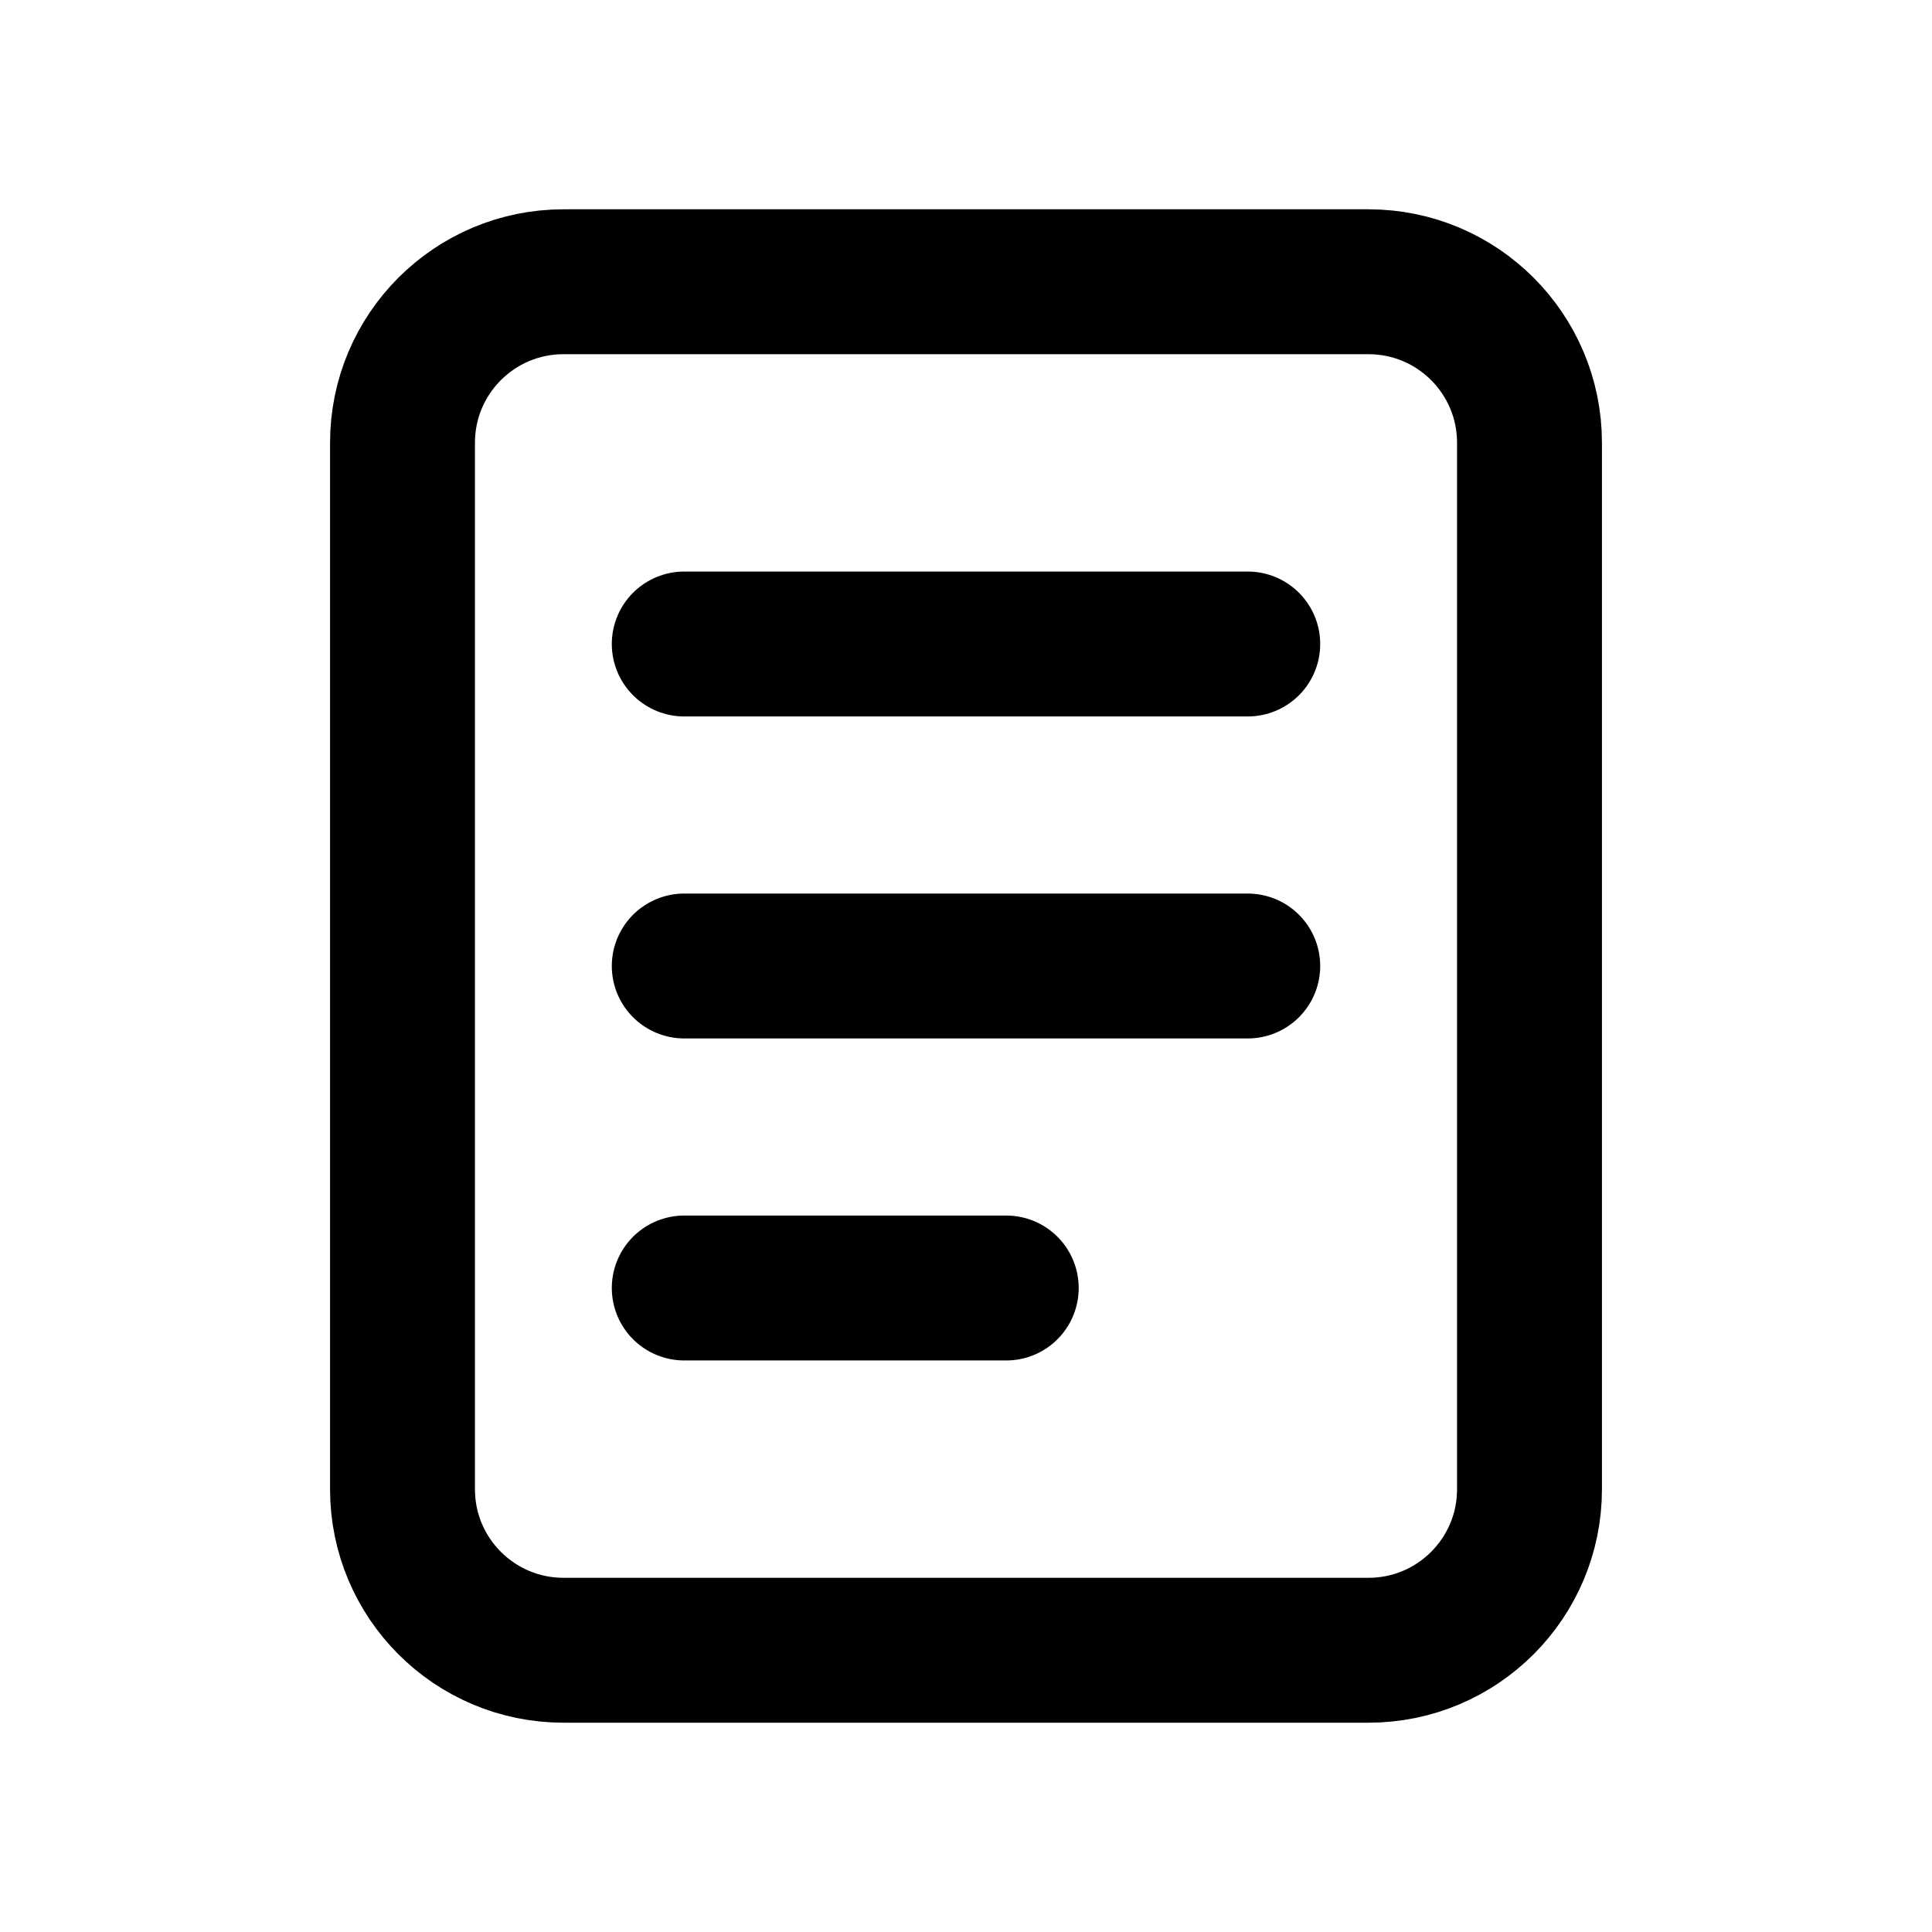
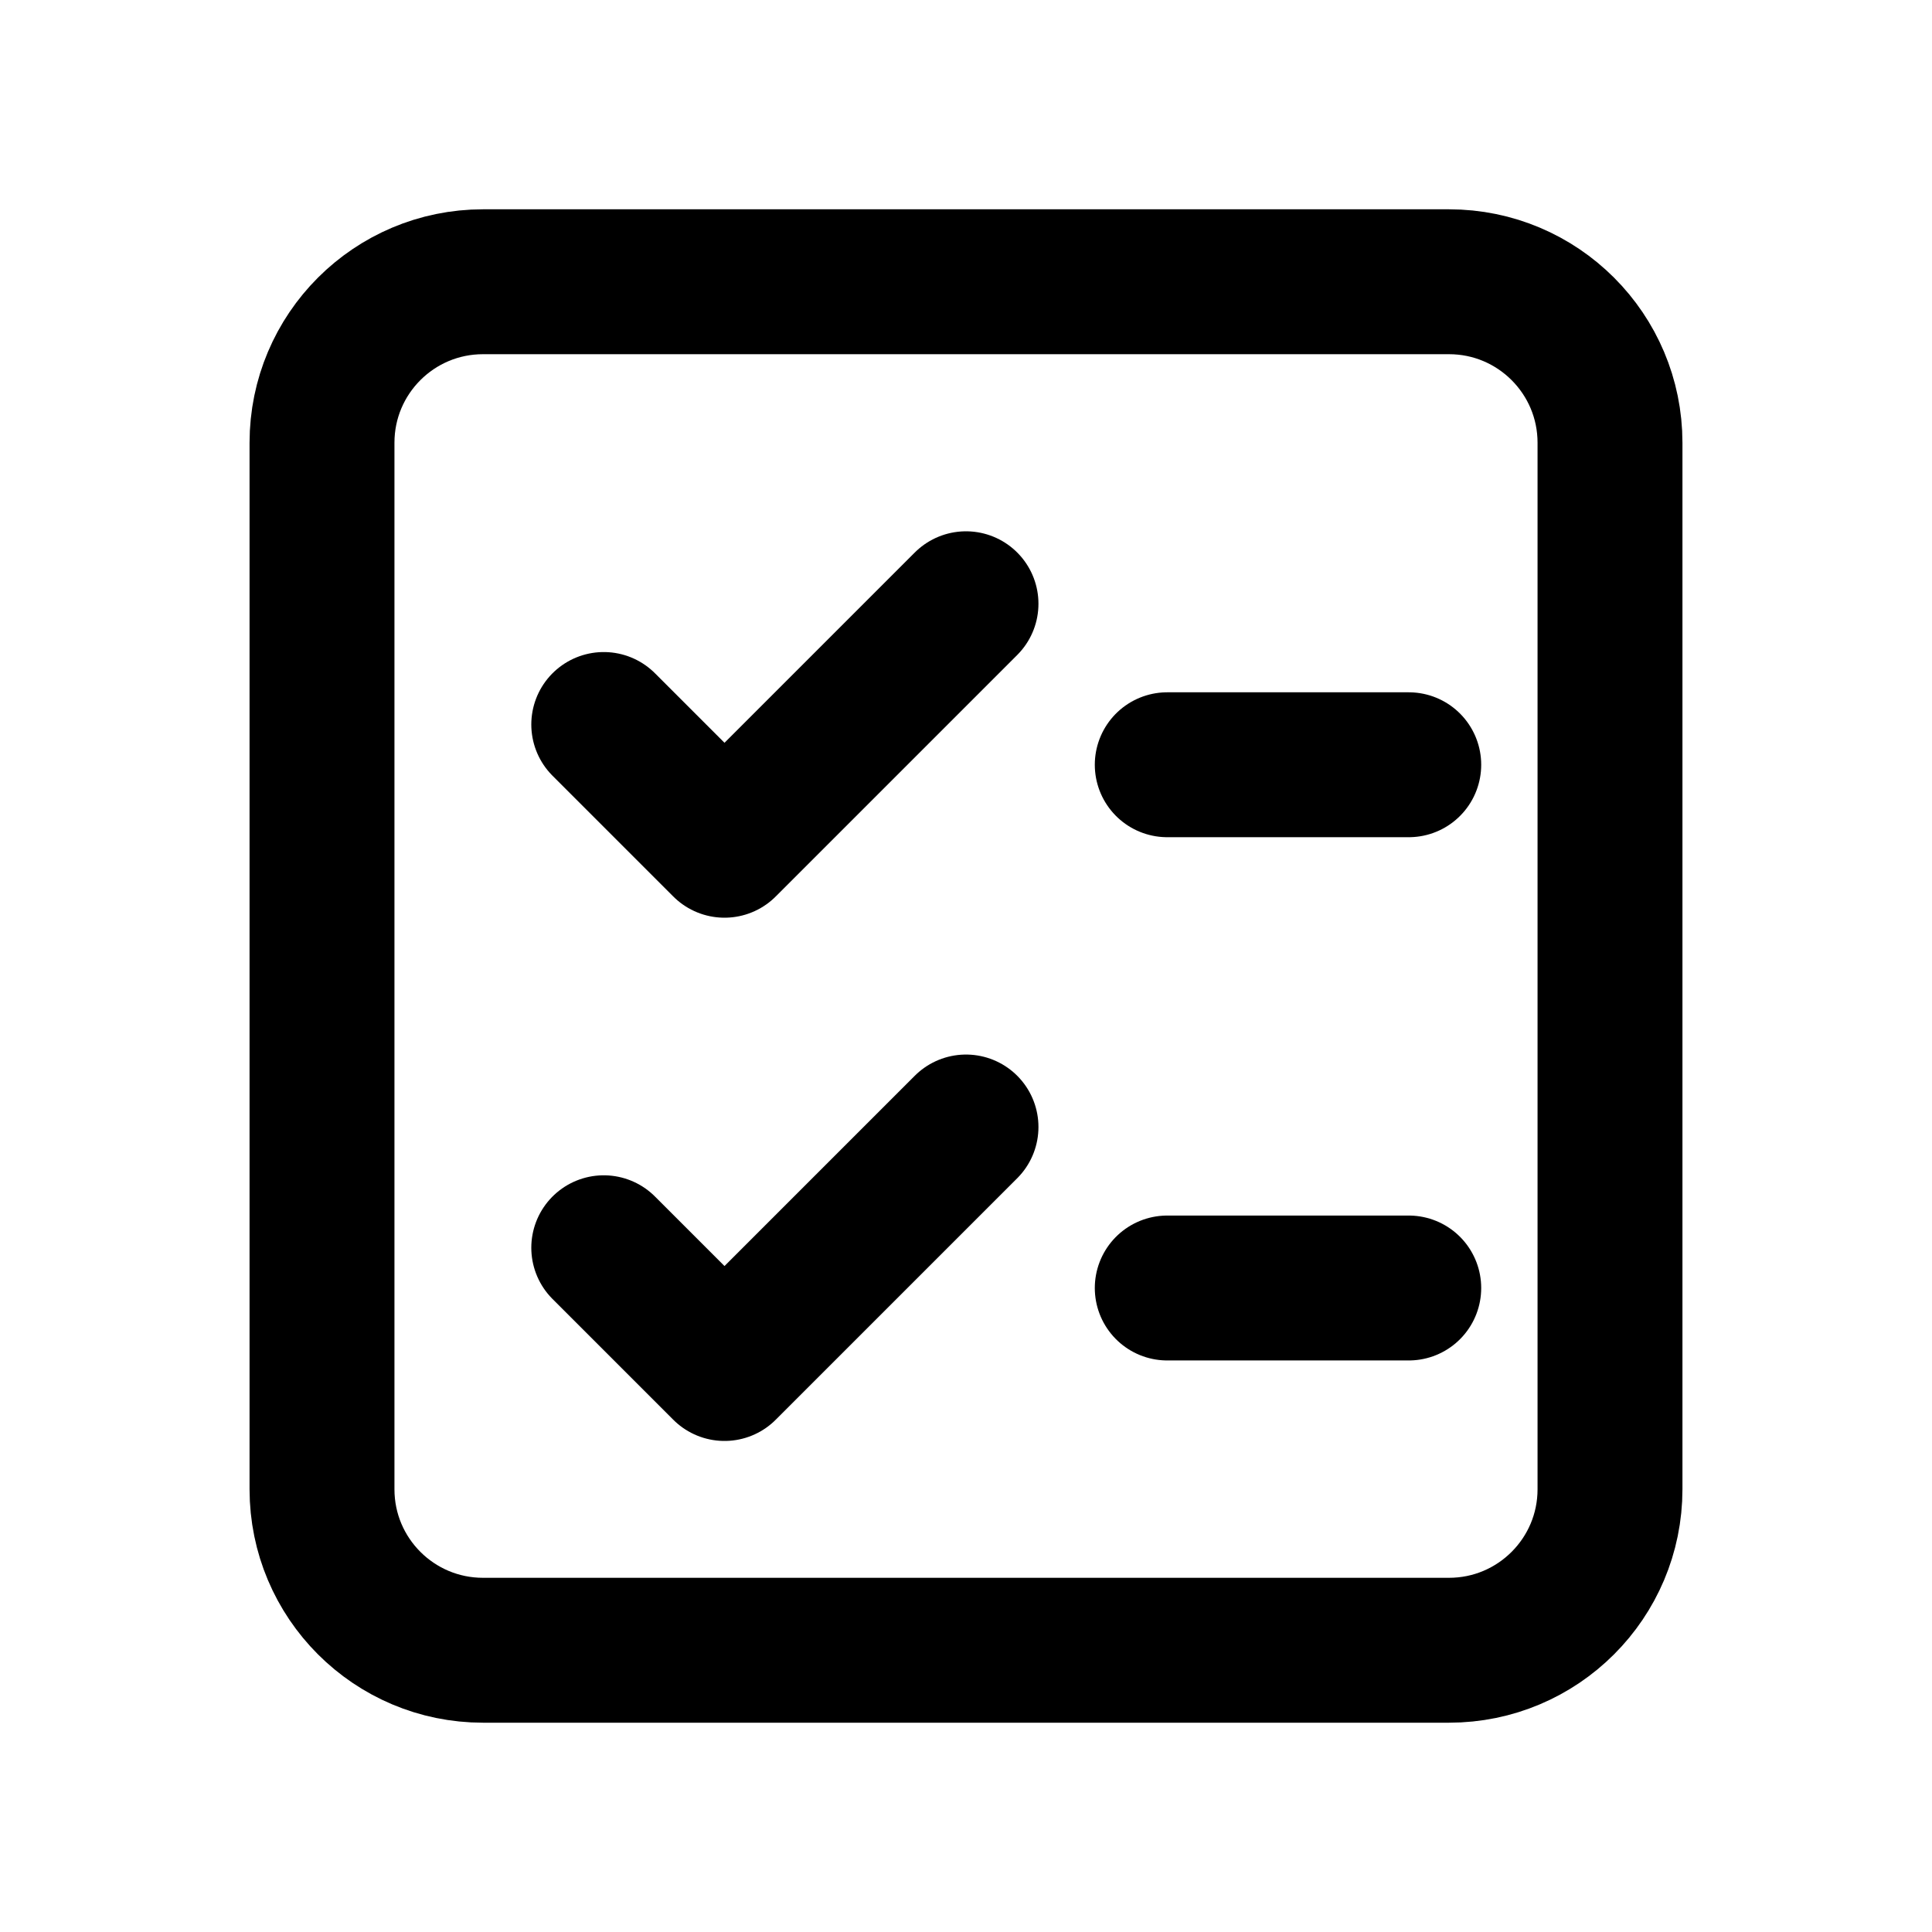
<svg xmlns="http://www.w3.org/2000/svg" viewBox="0 0 24 24" fill="none" stroke="currentColor" stroke-width="1.8" stroke-linecap="round" stroke-linejoin="round">
-   <rect x="5" y="3.5" width="14" height="17" rx="2" />
-   <path d="M8.5 8h7M8.5 12h7M8.5 16h4" />
+   <rect x="4" y="3.5" width="16" height="17" rx="2" />
+   <path d="m7.5 9 1.5 1.5L12 7.5" />
+   <path d="m7.5 15.5 1.5 1.5 3-3" />
+   <path d="M14.5 9.5h3M14.5 16h3" />
</svg>
